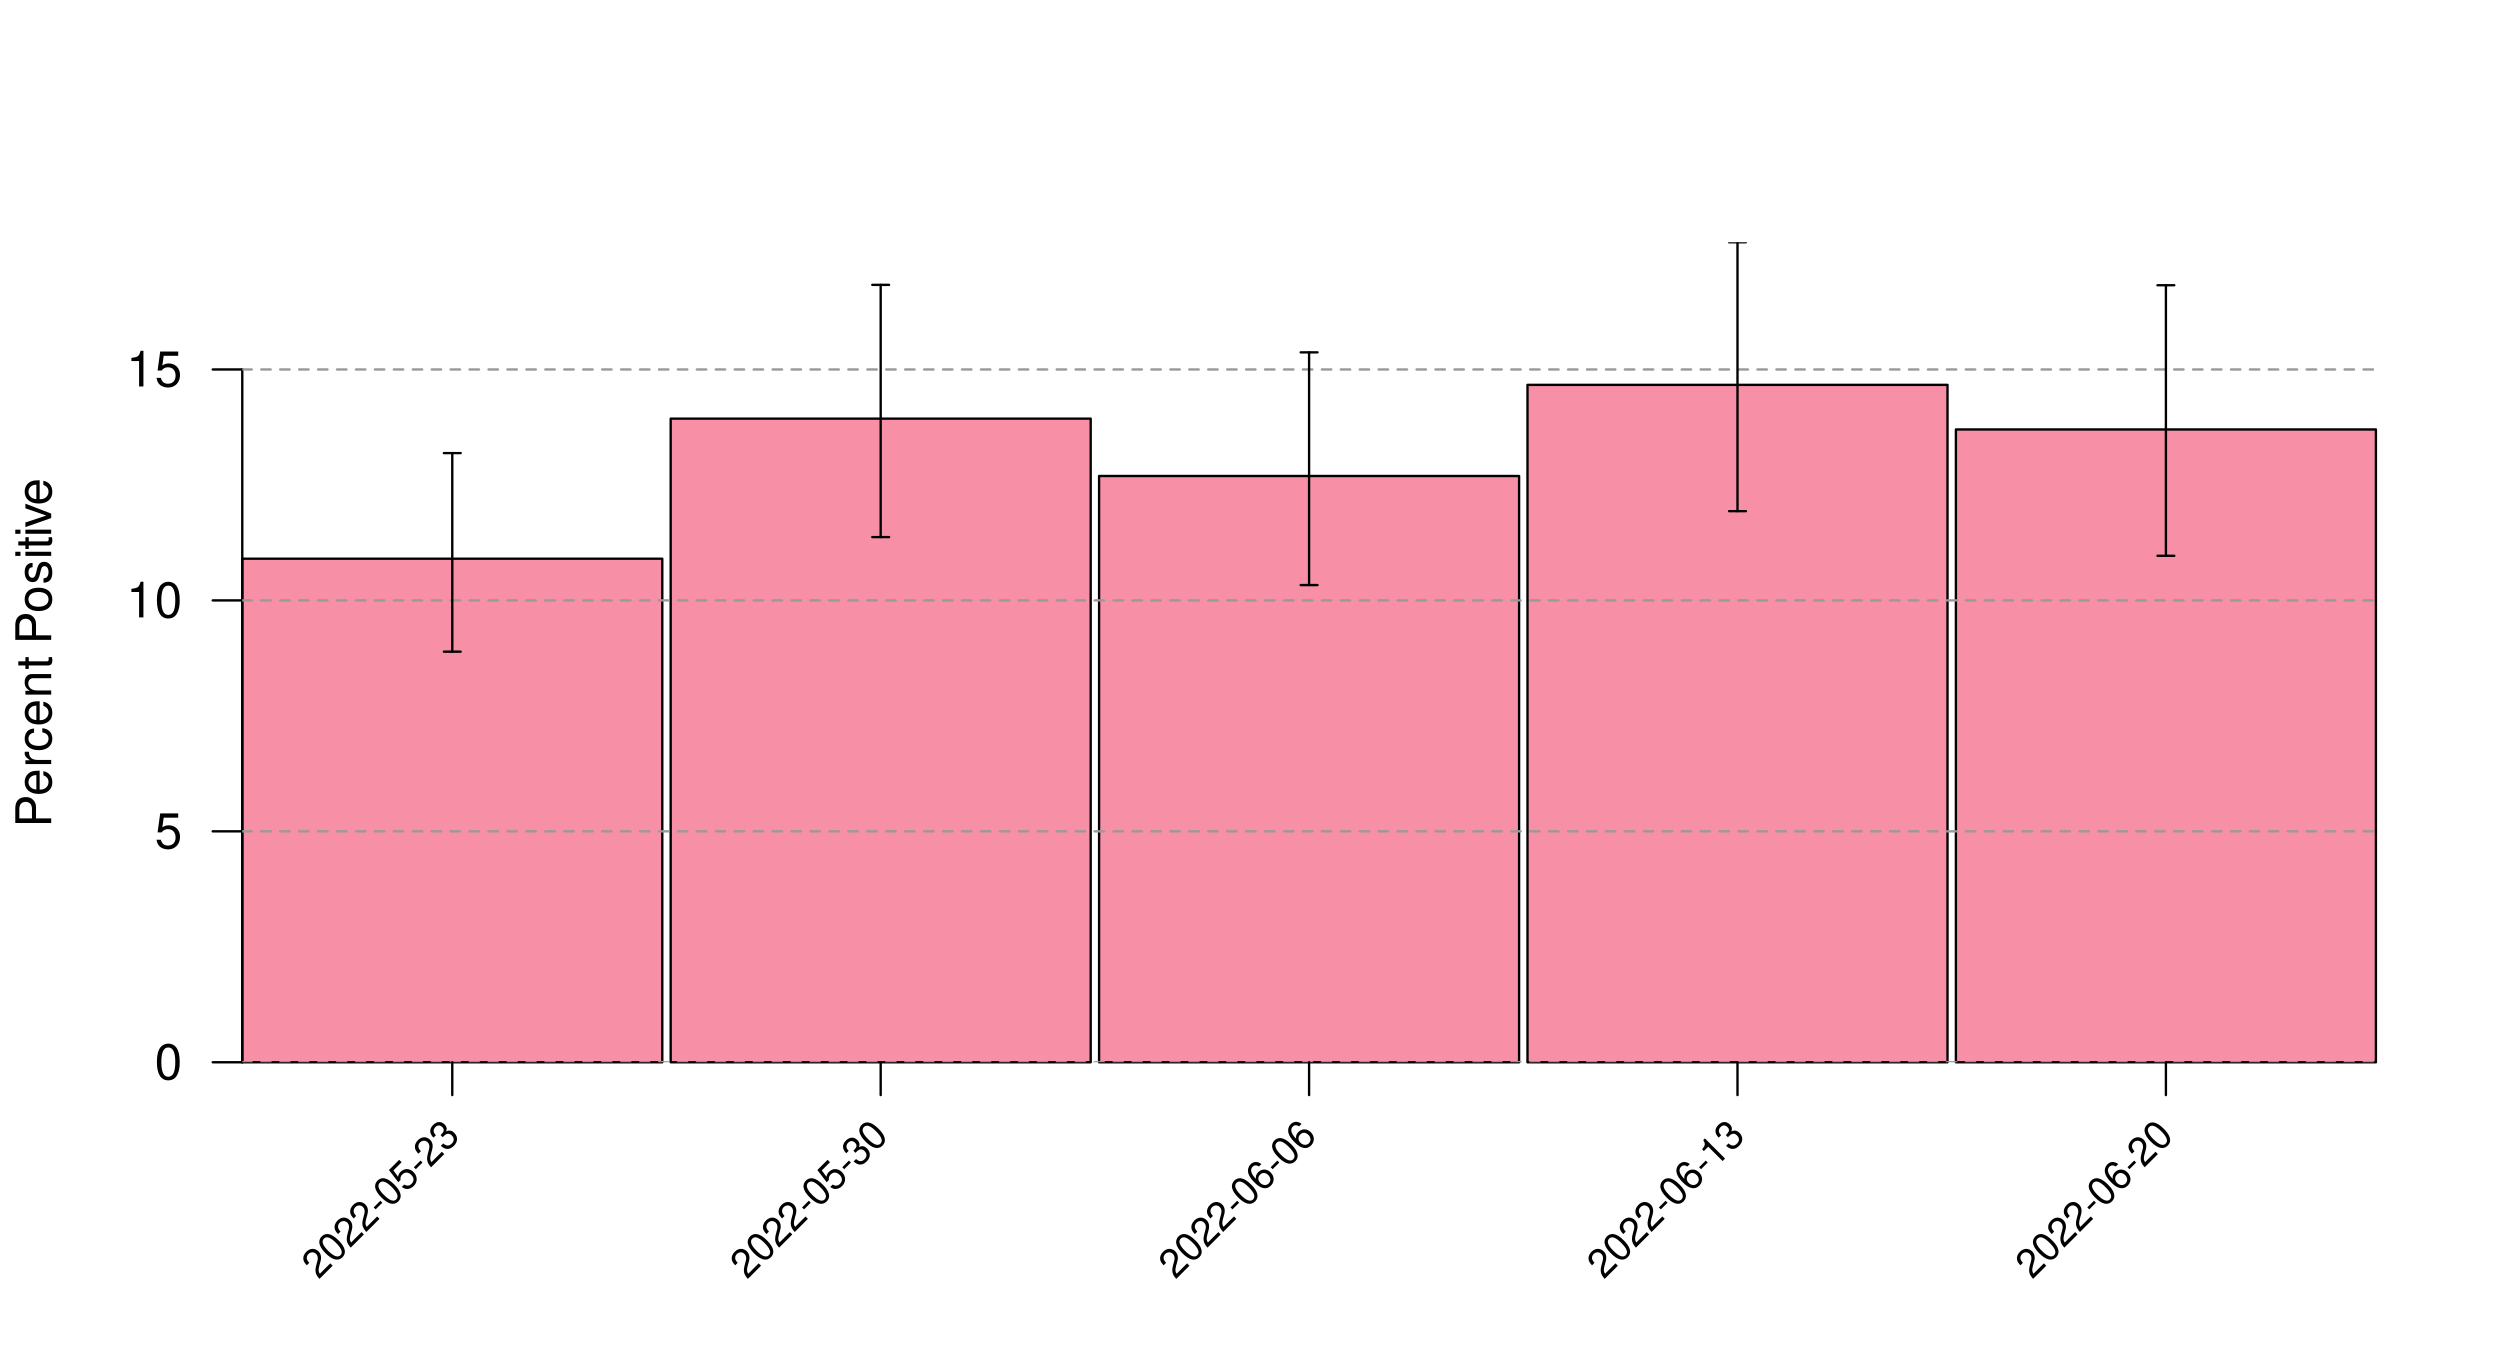
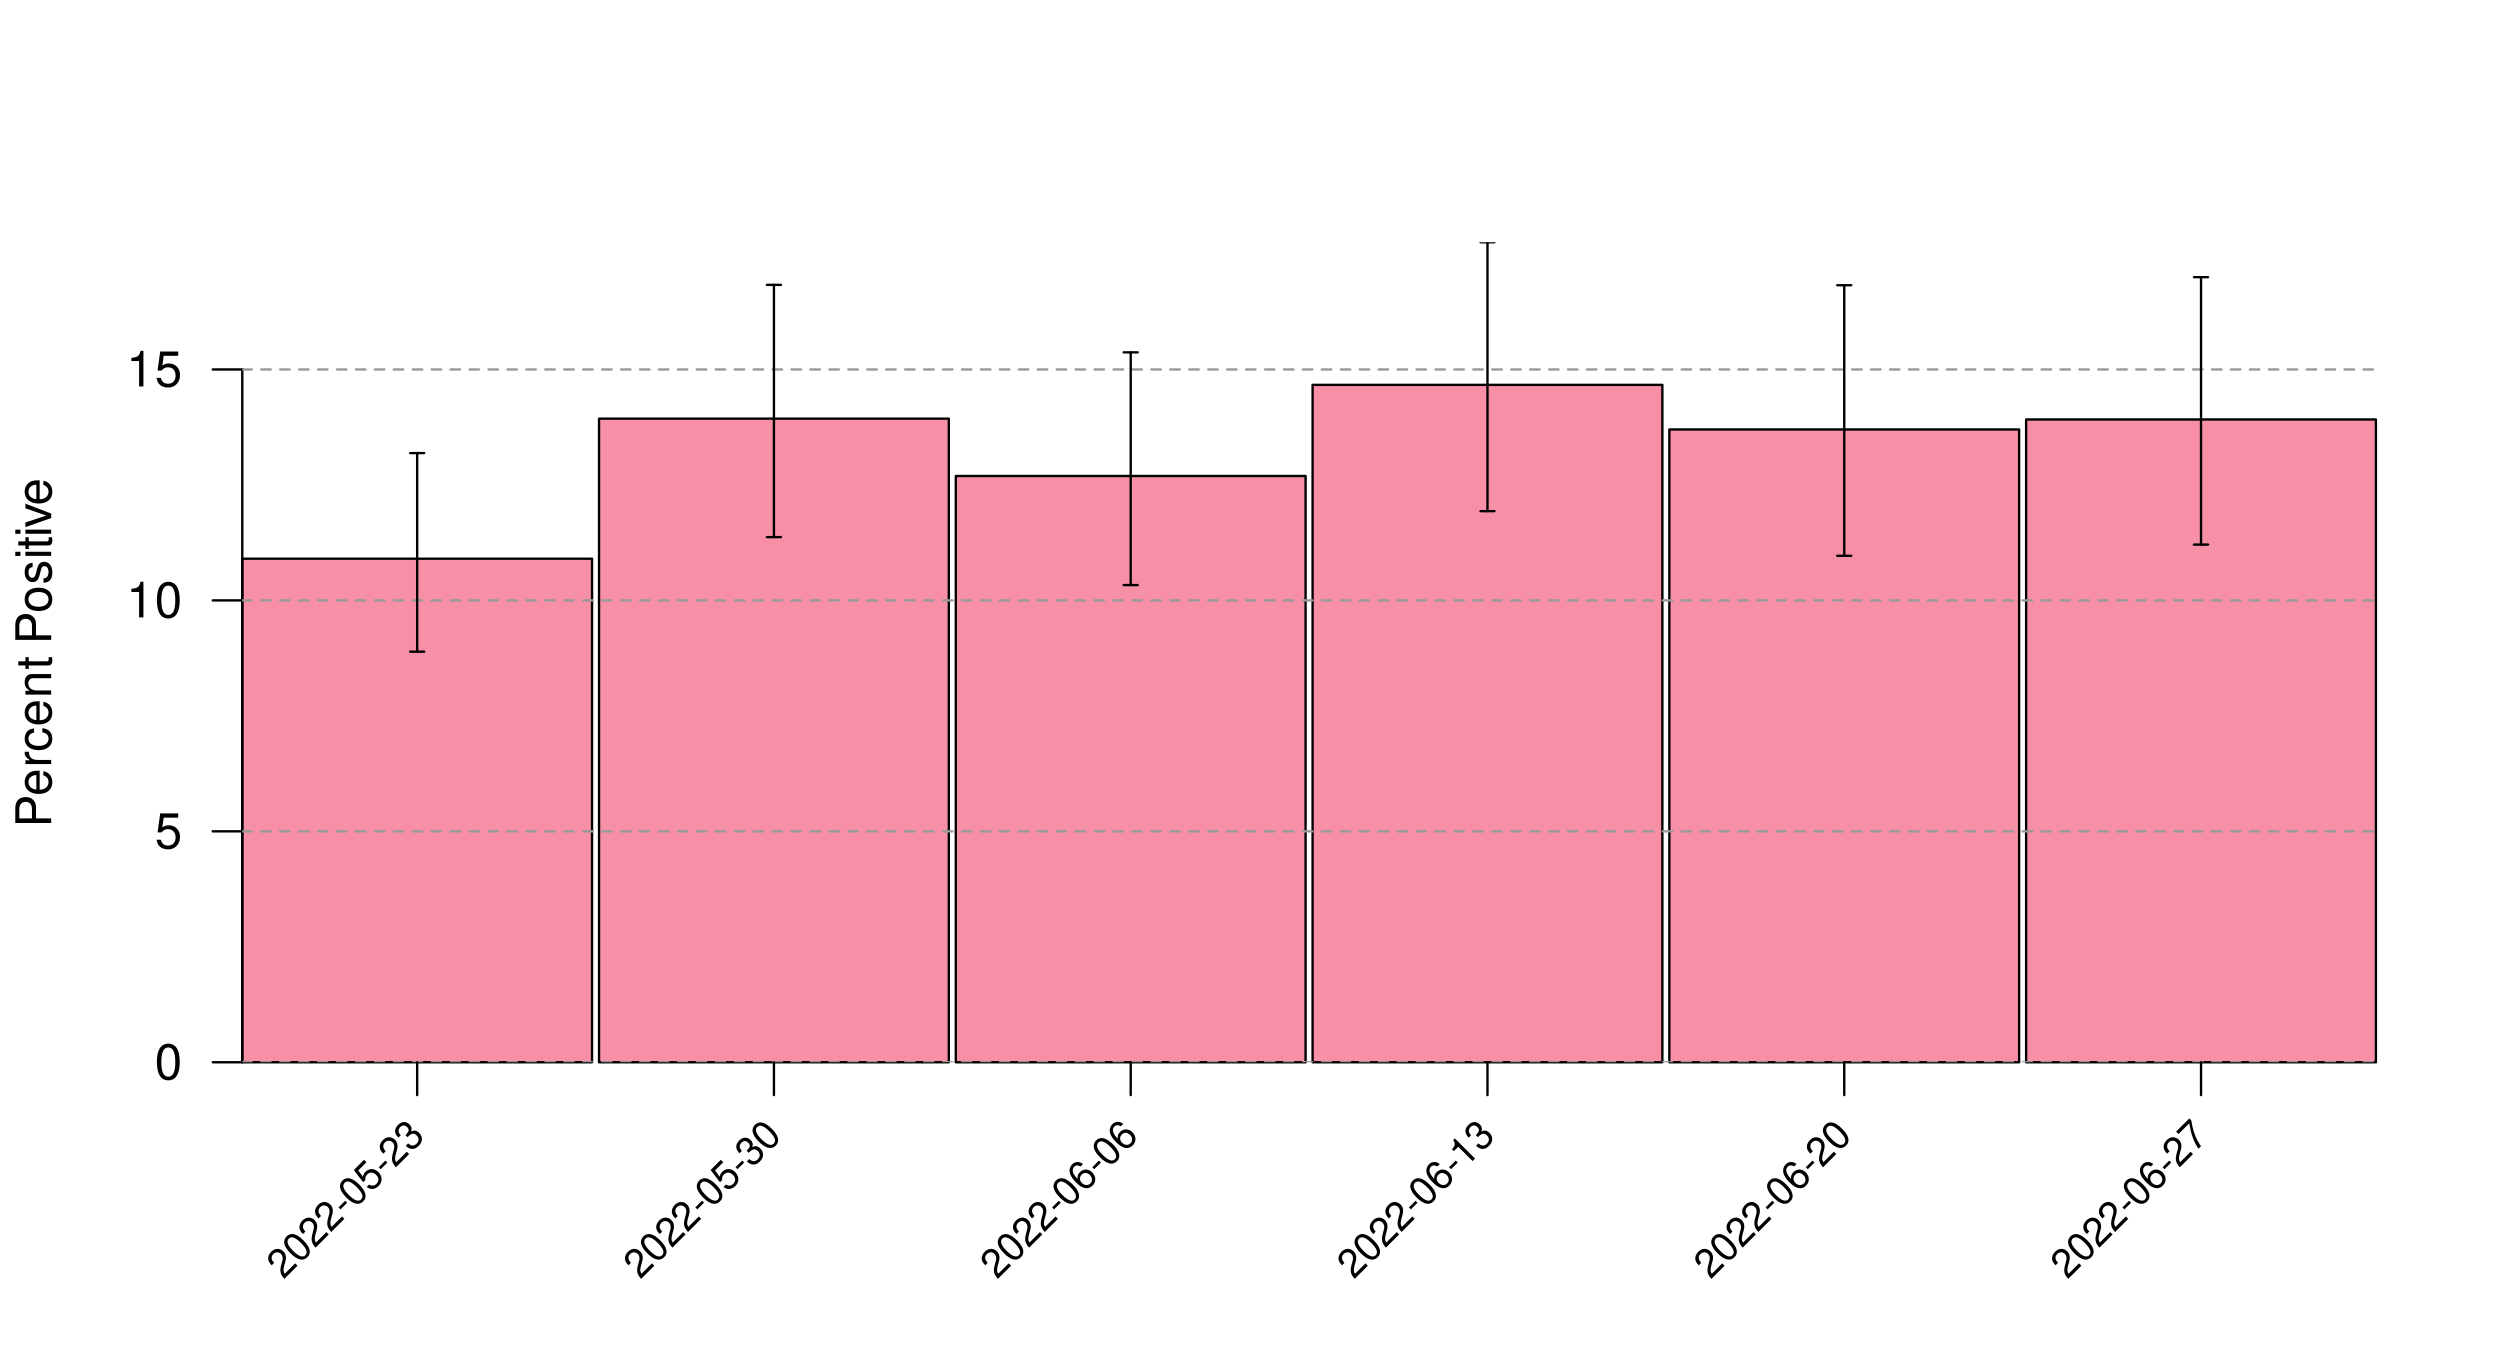
<svg xmlns="http://www.w3.org/2000/svg" xmlns:xlink="http://www.w3.org/1999/xlink" width="792pt" height="432pt" viewBox="0 0 792 432" version="1.1">
  <defs>
    <g>
      <symbol overflow="visible" id="glyph0-0">
        <path style="stroke:none;" d="" />
      </symbol>
      <symbol overflow="visible" id="glyph0-1">
        <path style="stroke:none;" d="M -4.812 -2.875 L -4.812 -6.438 C -4.812 -7.328 -5.078 -8.031 -5.625 -8.641 C -6.25 -9.328 -6.984 -9.625 -8.031 -9.625 C -10.172 -9.625 -11.375 -8.359 -11.375 -6.109 L -11.375 -1.422 L 0 -1.422 L 0 -2.875 Z M -6.094 -2.875 L -10.094 -2.875 L -10.094 -5.891 C -10.094 -7.281 -9.344 -8.109 -8.094 -8.109 C -6.844 -8.109 -6.094 -7.281 -6.094 -5.891 Z M -6.094 -2.875 " />
      </symbol>
      <symbol overflow="visible" id="glyph0-2">
        <path style="stroke:none;" d="M -3.656 -8 C -4.891 -8 -5.641 -7.906 -6.25 -7.672 C -7.594 -7.141 -8.406 -5.891 -8.406 -4.359 C -8.406 -2.094 -6.672 -0.625 -3.969 -0.625 C -1.281 -0.625 0.359 -2.031 0.359 -4.328 C 0.359 -6.203 -0.703 -7.5 -2.484 -7.828 L -2.484 -6.516 C -1.406 -6.156 -0.844 -5.422 -0.844 -4.375 C -0.844 -3.562 -1.219 -2.859 -1.906 -2.422 C -2.375 -2.109 -2.844 -2 -3.656 -1.984 Z M -4.703 -2.016 C -6.219 -2.125 -7.203 -3.047 -7.203 -4.344 C -7.203 -5.672 -6.172 -6.594 -4.703 -6.594 Z M -4.703 -2.016 " />
      </symbol>
      <symbol overflow="visible" id="glyph0-3">
        <path style="stroke:none;" d="M -8.172 -1.078 L 0 -1.078 L 0 -2.391 L -4.234 -2.391 C -6.203 -2.406 -7.078 -3.219 -7.031 -5 L -8.359 -5 C -8.391 -4.781 -8.406 -4.656 -8.406 -4.5 C -8.406 -3.672 -7.906 -3.031 -6.688 -2.281 L -8.172 -2.281 Z M -8.172 -1.078 " />
      </symbol>
      <symbol overflow="visible" id="glyph0-4">
        <path style="stroke:none;" d="M -5.422 -7.344 C -6.219 -7.281 -6.734 -7.109 -7.188 -6.797 C -7.953 -6.234 -8.406 -5.25 -8.406 -4.109 C -8.406 -1.906 -6.656 -0.484 -3.938 -0.484 C -1.312 -0.484 0.359 -1.891 0.359 -4.094 C 0.359 -6.047 -0.812 -7.281 -2.812 -7.438 L -2.812 -6.125 C -1.5 -5.906 -0.844 -5.234 -0.844 -4.125 C -0.844 -2.703 -2.016 -1.844 -3.938 -1.844 C -5.984 -1.844 -7.203 -2.688 -7.203 -4.094 C -7.203 -5.188 -6.562 -5.875 -5.422 -6.031 Z M -5.422 -7.344 " />
      </symbol>
      <symbol overflow="visible" id="glyph0-5">
        <path style="stroke:none;" d="M -8.172 -1.094 L 0 -1.094 L 0 -2.406 L -4.5 -2.406 C -6.172 -2.406 -7.266 -3.281 -7.266 -4.609 C -7.266 -5.641 -6.641 -6.297 -5.656 -6.297 L 0 -6.297 L 0 -7.594 L -6.172 -7.594 C -7.531 -7.594 -8.406 -6.578 -8.406 -5 C -8.406 -3.797 -7.938 -3.016 -6.797 -2.297 L -8.172 -2.297 Z M -8.172 -1.094 " />
      </symbol>
      <symbol overflow="visible" id="glyph0-6">
        <path style="stroke:none;" d="M -8.172 -3.953 L -8.172 -2.625 L -10.422 -2.625 L -10.422 -1.328 L -8.172 -1.328 L -8.172 -0.219 L -7.109 -0.219 L -7.109 -1.328 L -0.938 -1.328 C -0.094 -1.328 0.359 -1.891 0.359 -2.906 C 0.359 -3.25 0.328 -3.531 0.25 -3.953 L -0.844 -3.953 C -0.797 -3.781 -0.781 -3.609 -0.781 -3.344 C -0.781 -2.781 -0.938 -2.625 -1.516 -2.625 L -7.109 -2.625 L -7.109 -3.953 Z M -8.172 -3.953 " />
      </symbol>
      <symbol overflow="visible" id="glyph0-7">
        <path style="stroke:none;" d="" />
      </symbol>
      <symbol overflow="visible" id="glyph0-8">
        <path style="stroke:none;" d="M -8.406 -4.234 C -8.406 -1.938 -6.766 -0.562 -4.016 -0.562 C -1.266 -0.562 0.359 -1.938 0.359 -4.25 C 0.359 -6.562 -1.281 -7.953 -3.953 -7.953 C -6.797 -7.953 -8.406 -6.609 -8.406 -4.234 Z M -7.203 -4.25 C -7.203 -5.719 -6 -6.594 -3.969 -6.594 C -2.047 -6.594 -0.844 -5.688 -0.844 -4.25 C -0.844 -2.812 -2.047 -1.922 -4.016 -1.922 C -6 -1.922 -7.203 -2.812 -7.203 -4.25 Z M -7.203 -4.25 " />
      </symbol>
      <symbol overflow="visible" id="glyph0-9">
        <path style="stroke:none;" d="M -5.891 -6.828 C -7.5 -6.812 -8.406 -5.75 -8.406 -3.875 C -8.406 -1.969 -7.422 -0.734 -5.906 -0.734 C -4.625 -0.734 -4.016 -1.391 -3.562 -3.328 L -3.266 -4.531 C -3.047 -5.438 -2.719 -5.797 -2.141 -5.797 C -1.359 -5.797 -0.844 -5.031 -0.844 -3.906 C -0.844 -3.203 -1.047 -2.609 -1.391 -2.281 C -1.625 -2.078 -1.859 -1.984 -2.438 -1.906 L -2.438 -0.531 C -0.547 -0.594 0.359 -1.656 0.359 -3.797 C 0.359 -5.844 -0.656 -7.156 -2.234 -7.156 C -3.453 -7.156 -4.109 -6.469 -4.5 -4.844 L -4.797 -3.609 C -5.047 -2.547 -5.391 -2.094 -5.969 -2.094 C -6.734 -2.094 -7.203 -2.766 -7.203 -3.828 C -7.203 -4.859 -6.75 -5.422 -5.891 -5.453 Z M -5.891 -6.828 " />
      </symbol>
      <symbol overflow="visible" id="glyph0-10">
        <path style="stroke:none;" d="M -8.172 -2.344 L -8.172 -1.047 L 0 -1.047 L 0 -2.344 Z M -11.375 -2.344 L -11.375 -1.031 L -9.734 -1.031 L -9.734 -2.344 Z M -11.375 -2.344 " />
      </symbol>
      <symbol overflow="visible" id="glyph0-11">
        <path style="stroke:none;" d="M 0 -4.438 L -8.172 -7.578 L -8.172 -6.109 L -1.547 -3.812 L -8.172 -1.625 L -8.172 -0.156 L 0 -3.031 Z M 0 -4.438 " />
      </symbol>
      <symbol overflow="visible" id="glyph1-0">
        <path style="stroke:none;" d="" />
      </symbol>
      <symbol overflow="visible" id="glyph1-1">
        <path style="stroke:none;" d="M 4.281 -11.281 C 3.266 -11.281 2.328 -10.812 1.75 -10.047 C 1.031 -9.047 0.672 -7.547 0.672 -5.453 C 0.672 -1.656 1.922 0.359 4.281 0.359 C 6.625 0.359 7.906 -1.656 7.906 -5.359 C 7.906 -7.547 7.562 -9.016 6.828 -10.047 C 6.25 -10.828 5.328 -11.281 4.281 -11.281 Z M 4.281 -10.062 C 5.766 -10.062 6.5 -8.547 6.5 -5.484 C 6.5 -2.281 5.781 -0.781 4.25 -0.781 C 2.812 -0.781 2.078 -2.344 2.078 -5.438 C 2.078 -8.547 2.812 -10.062 4.281 -10.062 Z M 4.281 -10.062 " />
      </symbol>
      <symbol overflow="visible" id="glyph1-2">
        <path style="stroke:none;" d="M 7.422 -11.062 L 1.719 -11.062 L 0.891 -5.031 L 2.156 -5.031 C 2.797 -5.797 3.328 -6.062 4.188 -6.062 C 5.672 -6.062 6.594 -5.047 6.594 -3.422 C 6.594 -1.828 5.672 -0.859 4.172 -0.859 C 2.984 -0.859 2.25 -1.469 1.922 -2.719 L 0.547 -2.719 C 0.734 -1.812 0.891 -1.375 1.219 -0.969 C 1.844 -0.125 2.969 0.359 4.203 0.359 C 6.438 0.359 8 -1.266 8 -3.609 C 8 -5.781 6.547 -7.281 4.422 -7.281 C 3.656 -7.281 3.031 -7.078 2.391 -6.609 L 2.828 -9.703 L 7.422 -9.703 Z M 7.422 -11.062 " />
      </symbol>
      <symbol overflow="visible" id="glyph1-3">
        <path style="stroke:none;" d="M 4.031 -8.031 L 4.031 0 L 5.406 0 L 5.406 -11.281 L 4.5 -11.281 C 4.016 -9.547 3.719 -9.312 1.594 -9.031 L 1.594 -8.031 Z M 4.031 -8.031 " />
      </symbol>
      <symbol overflow="visible" id="glyph2-0">
        <path style="stroke:none;" d="" />
      </symbol>
      <symbol overflow="visible" id="glyph2-1">
        <path style="stroke:none;" d="M 3.703 -5.234 L 0.406 -1.938 C -0.047 -2.547 -0.109 -3.172 0.219 -4.406 L 0.594 -5.781 C 0.984 -7.141 0.766 -8.234 -0.016 -9.016 C -0.547 -9.547 -1.25 -9.844 -1.953 -9.828 C -2.656 -9.781 -3.297 -9.484 -3.875 -8.906 C -4.672 -8.109 -4.984 -7.203 -4.797 -6.328 C -4.672 -5.766 -4.344 -5.281 -3.734 -4.609 L -2.953 -5.391 C -3.359 -5.859 -3.562 -6.156 -3.672 -6.484 C -3.859 -7.078 -3.688 -7.719 -3.219 -8.188 C -2.516 -8.891 -1.469 -8.906 -0.781 -8.219 C -0.266 -7.703 -0.125 -6.969 -0.344 -6.094 L -0.688 -4.812 C -1.25 -2.75 -1.031 -1.781 0.281 -0.312 L 4.453 -4.484 Z M 3.703 -5.234 " />
      </symbol>
      <symbol overflow="visible" id="glyph2-2">
        <path style="stroke:none;" d="M -3.953 -8.828 C -4.547 -8.234 -4.812 -7.438 -4.703 -6.672 C -4.531 -5.688 -3.906 -4.656 -2.719 -3.469 C -0.562 -1.312 1.281 -0.875 2.641 -2.234 C 3.953 -3.547 3.531 -5.406 1.438 -7.5 C 0.188 -8.75 -0.828 -9.391 -1.828 -9.547 C -2.594 -9.656 -3.375 -9.406 -3.953 -8.828 Z M -3.25 -8.125 C -2.422 -8.953 -1.172 -8.516 0.562 -6.781 C 2.375 -4.969 2.828 -3.703 1.969 -2.844 C 1.156 -2.031 -0.156 -2.5 -1.906 -4.25 C -3.672 -6.016 -4.094 -7.281 -3.25 -8.125 Z M -3.25 -8.125 " />
      </symbol>
      <symbol overflow="visible" id="glyph2-3">
        <path style="stroke:none;" d="M -0.234 -5.266 L -2.344 -3.156 L -1.719 -2.531 L 0.391 -4.641 Z M -0.234 -5.266 " />
      </symbol>
      <symbol overflow="visible" id="glyph2-4">
        <path style="stroke:none;" d="M -2.047 -10.453 L -5.281 -7.219 L -2.328 -3.359 L -1.625 -4.062 C -1.703 -4.859 -1.562 -5.312 -1.062 -5.812 C -0.219 -6.656 0.875 -6.594 1.797 -5.672 C 2.703 -4.766 2.734 -3.703 1.875 -2.844 C 1.203 -2.172 0.438 -2.094 -0.453 -2.609 L -1.219 -1.844 C -0.609 -1.453 -0.25 -1.281 0.141 -1.234 C 0.969 -1.094 1.875 -1.469 2.594 -2.188 C 3.844 -3.438 3.812 -5.25 2.484 -6.578 C 1.266 -7.797 -0.406 -7.844 -1.609 -6.641 C -2.062 -6.188 -2.297 -5.734 -2.406 -5.094 L -3.875 -7.094 L -1.281 -9.688 Z M -2.047 -10.453 " />
      </symbol>
      <symbol overflow="visible" id="glyph2-5">
        <path style="stroke:none;" d="M -0.984 -4.891 L -0.562 -5.312 C 0.281 -6.156 1.125 -6.219 1.891 -5.453 C 2.703 -4.641 2.703 -3.672 1.906 -2.875 C 1.047 -2.016 0.188 -2.031 -0.797 -2.922 L -1.578 -2.141 C -1.016 -1.672 -0.594 -1.406 -0.188 -1.281 C 0.781 -1 1.688 -1.281 2.562 -2.156 C 3.844 -3.438 3.891 -5.047 2.688 -6.25 C 1.875 -7.062 1.125 -7.188 0.109 -6.703 C 0.453 -7.516 0.297 -8.266 -0.344 -8.906 C -1.438 -10 -2.828 -9.953 -4.016 -8.766 C -5.281 -7.5 -5.234 -6.109 -3.906 -4.75 L -3.141 -5.516 C -3.516 -5.922 -3.703 -6.172 -3.781 -6.469 C -3.969 -7 -3.797 -7.609 -3.312 -8.094 C -2.625 -8.781 -1.812 -8.781 -1.109 -8.078 C -0.672 -7.641 -0.547 -7.203 -0.734 -6.703 C -0.875 -6.406 -1.125 -6.094 -1.641 -5.547 Z M -0.984 -4.891 " />
      </symbol>
      <symbol overflow="visible" id="glyph2-6">
        <path style="stroke:none;" d="M -0.328 -9.109 C -1.516 -10.016 -2.812 -9.969 -3.766 -9.016 C -4.453 -8.328 -4.734 -7.359 -4.531 -6.406 C -4.297 -5.391 -3.688 -4.438 -2.547 -3.297 C -1.453 -2.203 -0.625 -1.688 0.312 -1.5 C 1.188 -1.312 2 -1.594 2.688 -2.281 C 3.875 -3.469 3.844 -5.219 2.594 -6.469 C 1.422 -7.641 -0.203 -7.672 -1.312 -6.562 C -1.938 -5.938 -2.203 -5.234 -2.062 -4.406 C -3.625 -6 -4.016 -7.359 -3.109 -8.266 C -2.578 -8.797 -1.859 -8.828 -1.094 -8.344 Z M -0.734 -5.766 C 0.016 -6.516 1.016 -6.453 1.875 -5.594 C 2.656 -4.812 2.719 -3.688 2 -2.969 C 1.281 -2.25 0.125 -2.312 -0.688 -3.125 C -1.484 -3.922 -1.5 -5 -0.734 -5.766 Z M -0.734 -5.766 " />
      </symbol>
      <symbol overflow="visible" id="glyph2-7">
        <path style="stroke:none;" d="M -2.266 -6.828 L 2.281 -2.281 L 3.062 -3.062 L -3.328 -9.453 L -3.844 -8.938 C -3.125 -7.688 -3.172 -7.359 -4.219 -6 L -3.656 -5.438 Z M -2.266 -6.828 " />
      </symbol>
+       <symbol overflow="visible" id="glyph2-8">
+         <path style="stroke:none;" d="M -1.672 -10.828 L -5.844 -6.656 L -5.078 -5.891 L -1.688 -9.281 C -1.062 -5.656 -0.375 -3.75 1.219 -1.219 L 2.047 -2.047 C 0.391 -4.391 -0.531 -6.906 -1.016 -10.172 Z M -1.672 -10.828 " />
+       </symbol>
    </g>
    <clipPath id="clip1">
      <path d="M 76.754 336 L 752.691 336 L 752.691 336.531 L 76.754 336.531 Z M 76.754 336 " />
    </clipPath>
    <clipPath id="clip2">
      <path d="M 76.754 262 L 752.691 262 L 752.691 264 L 76.754 264 Z M 76.754 262 " />
    </clipPath>
    <clipPath id="clip3">
      <path d="M 76.754 189 L 752.691 189 L 752.691 191 L 76.754 191 Z M 76.754 189 " />
    </clipPath>
    <clipPath id="clip4">
      <path d="M 76.754 116 L 752.691 116 L 752.691 118 L 76.754 118 Z M 76.754 116 " />
    </clipPath>
    <clipPath id="clip5">
-       <path d="M 550 76.754 L 551 76.754 L 551 163 L 550 163 Z M 550 76.754 " />
+       <path d="M 470 76.754 L 472 76.754 L 472 163 L 470 163 Z M 470 76.754 " />
    </clipPath>
    <clipPath id="clip6">
-       <path d="M 547 76.754 L 554 76.754 L 554 78 L 547 78 Z M 547 76.754 " />
+       <path d="M 468 76.754 L 474 76.754 L 474 78 L 468 78 Z M 468 76.754 " />
    </clipPath>
  </defs>
  <g id="surface7">
    <rect x="0" y="0" width="792" height="432" style="fill:rgb(100%,100%,100%);fill-opacity:1;stroke:none;" />
-     <path style="fill-rule:nonzero;fill:rgb(96.863%,56.078%,65.49%);fill-opacity:1;stroke-width:0.75;stroke-linecap:round;stroke-linejoin:round;stroke:rgb(0%,0%,0%);stroke-opacity:1;stroke-miterlimit:10;" d="M 76.754 336.527 L 209.812 336.527 L 209.812 177 L 76.754 177 Z M 76.754 336.527 " />
-     <path style="fill-rule:nonzero;fill:rgb(96.863%,56.078%,65.49%);fill-opacity:1;stroke-width:0.75;stroke-linecap:round;stroke-linejoin:round;stroke:rgb(0%,0%,0%);stroke-opacity:1;stroke-miterlimit:10;" d="M 212.473 336.527 L 345.531 336.527 L 345.531 132.625 L 212.473 132.625 Z M 212.473 336.527 " />
-     <path style="fill-rule:nonzero;fill:rgb(96.863%,56.078%,65.49%);fill-opacity:1;stroke-width:0.75;stroke-linecap:round;stroke-linejoin:round;stroke:rgb(0%,0%,0%);stroke-opacity:1;stroke-miterlimit:10;" d="M 348.191 336.527 L 481.25 336.527 L 481.25 150.793 L 348.191 150.793 Z M 348.191 336.527 " />
-     <path style="fill-rule:nonzero;fill:rgb(96.863%,56.078%,65.49%);fill-opacity:1;stroke-width:0.75;stroke-linecap:round;stroke-linejoin:round;stroke:rgb(0%,0%,0%);stroke-opacity:1;stroke-miterlimit:10;" d="M 483.91 336.527 L 616.969 336.527 L 616.969 121.926 L 483.91 121.926 Z M 483.91 336.527 " />
-     <path style="fill-rule:nonzero;fill:rgb(96.863%,56.078%,65.49%);fill-opacity:1;stroke-width:0.75;stroke-linecap:round;stroke-linejoin:round;stroke:rgb(0%,0%,0%);stroke-opacity:1;stroke-miterlimit:10;" d="M 619.629 336.527 L 752.688 336.527 L 752.688 136.055 L 619.629 136.055 Z M 619.629 336.527 " />
+     <path style="fill-rule:nonzero;fill:rgb(96.863%,56.078%,65.49%);fill-opacity:1;stroke-width:0.75;stroke-linecap:round;stroke-linejoin:round;stroke:rgb(0%,0%,0%);stroke-opacity:1;stroke-miterlimit:10;" d="M 76.754 336.527 L 187.562 336.527 L 187.562 177 L 76.754 177 Z M 76.754 336.527 " />
+     <path style="fill-rule:nonzero;fill:rgb(96.863%,56.078%,65.49%);fill-opacity:1;stroke-width:0.75;stroke-linecap:round;stroke-linejoin:round;stroke:rgb(0%,0%,0%);stroke-opacity:1;stroke-miterlimit:10;" d="M 189.777 336.527 L 300.586 336.527 L 300.586 132.625 L 189.777 132.625 Z M 189.777 336.527 " />
+     <path style="fill-rule:nonzero;fill:rgb(96.863%,56.078%,65.49%);fill-opacity:1;stroke-width:0.75;stroke-linecap:round;stroke-linejoin:round;stroke:rgb(0%,0%,0%);stroke-opacity:1;stroke-miterlimit:10;" d="M 302.801 336.527 L 413.609 336.527 L 413.609 150.793 L 302.801 150.793 Z M 302.801 336.527 " />
+     <path style="fill-rule:nonzero;fill:rgb(96.863%,56.078%,65.49%);fill-opacity:1;stroke-width:0.75;stroke-linecap:round;stroke-linejoin:round;stroke:rgb(0%,0%,0%);stroke-opacity:1;stroke-miterlimit:10;" d="M 415.828 336.527 L 526.637 336.527 L 526.637 121.926 L 415.828 121.926 Z M 415.828 336.527 " />
+     <path style="fill-rule:nonzero;fill:rgb(96.863%,56.078%,65.49%);fill-opacity:1;stroke-width:0.75;stroke-linecap:round;stroke-linejoin:round;stroke:rgb(0%,0%,0%);stroke-opacity:1;stroke-miterlimit:10;" d="M 528.852 336.527 L 639.66 336.527 L 639.66 136.055 L 528.852 136.055 Z M 528.852 336.527 " />
+     <path style="fill-rule:nonzero;fill:rgb(96.863%,56.078%,65.49%);fill-opacity:1;stroke-width:0.75;stroke-linecap:round;stroke-linejoin:round;stroke:rgb(0%,0%,0%);stroke-opacity:1;stroke-miterlimit:10;" d="M 641.879 336.527 L 752.688 336.527 L 752.688 132.891 L 641.879 132.891 Z M 641.879 336.527 " />
    <g style="fill:rgb(0%,0%,0%);fill-opacity:1;">
      <use xlink:href="#glyph0-1" x="16.219" y="262.141" />
      <use xlink:href="#glyph0-2" x="16.219" y="252.141" />
      <use xlink:href="#glyph0-3" x="16.219" y="243.141" />
      <use xlink:href="#glyph0-4" x="16.219" y="238.141" />
      <use xlink:href="#glyph0-2" x="16.219" y="230.141" />
      <use xlink:href="#glyph0-5" x="16.219" y="221.141" />
      <use xlink:href="#glyph0-6" x="16.219" y="212.141" />
      <use xlink:href="#glyph0-7" x="16.219" y="208.141" />
      <use xlink:href="#glyph0-1" x="16.219" y="204.141" />
      <use xlink:href="#glyph0-8" x="16.219" y="194.141" />
      <use xlink:href="#glyph0-9" x="16.219" y="185.141" />
      <use xlink:href="#glyph0-10" x="16.219" y="177.141" />
      <use xlink:href="#glyph0-6" x="16.219" y="174.141" />
      <use xlink:href="#glyph0-10" x="16.219" y="170.141" />
      <use xlink:href="#glyph0-11" x="16.219" y="167.141" />
      <use xlink:href="#glyph0-2" x="16.219" y="160.141" />
    </g>
    <path style="fill:none;stroke-width:0.75;stroke-linecap:round;stroke-linejoin:round;stroke:rgb(0%,0%,0%);stroke-opacity:1;stroke-miterlimit:10;" d="M 76.754 336.527 L 76.754 117.051 " />
    <path style="fill:none;stroke-width:0.75;stroke-linecap:round;stroke-linejoin:round;stroke:rgb(0%,0%,0%);stroke-opacity:1;stroke-miterlimit:10;" d="M 76.754 336.527 L 67.391 336.527 " />
    <path style="fill:none;stroke-width:0.75;stroke-linecap:round;stroke-linejoin:round;stroke:rgb(0%,0%,0%);stroke-opacity:1;stroke-miterlimit:10;" d="M 76.754 263.367 L 67.391 263.367 " />
    <path style="fill:none;stroke-width:0.75;stroke-linecap:round;stroke-linejoin:round;stroke:rgb(0%,0%,0%);stroke-opacity:1;stroke-miterlimit:10;" d="M 76.754 190.211 L 67.391 190.211 " />
    <path style="fill:none;stroke-width:0.75;stroke-linecap:round;stroke-linejoin:round;stroke:rgb(0%,0%,0%);stroke-opacity:1;stroke-miterlimit:10;" d="M 76.754 117.051 L 67.391 117.051 " />
    <g style="fill:rgb(0%,0%,0%);fill-opacity:1;">
      <use xlink:href="#glyph1-1" x="49.031" y="341.898" />
    </g>
    <g style="fill:rgb(0%,0%,0%);fill-opacity:1;">
      <use xlink:href="#glyph1-2" x="49.031" y="268.738" />
    </g>
    <g style="fill:rgb(0%,0%,0%);fill-opacity:1;">
      <use xlink:href="#glyph1-3" x="40.031" y="195.582" />
      <use xlink:href="#glyph1-1" x="49.031" y="195.582" />
    </g>
    <g style="fill:rgb(0%,0%,0%);fill-opacity:1;">
      <use xlink:href="#glyph1-3" x="40.031" y="122.422" />
      <use xlink:href="#glyph1-2" x="49.031" y="122.422" />
    </g>
    <g clip-path="url(#clip1)" clip-rule="nonzero">
      <path style="fill:none;stroke-width:0.75;stroke-linecap:round;stroke-linejoin:round;stroke:rgb(60%,60%,60%);stroke-opacity:1;stroke-dasharray:3,3;stroke-miterlimit:10;" d="M 76.754 336.527 L 752.688 336.527 " />
    </g>
    <g clip-path="url(#clip2)" clip-rule="nonzero">
      <path style="fill:none;stroke-width:0.75;stroke-linecap:round;stroke-linejoin:round;stroke:rgb(60%,60%,60%);stroke-opacity:1;stroke-dasharray:3,3;stroke-miterlimit:10;" d="M 76.754 263.367 L 752.688 263.367 " />
    </g>
    <g clip-path="url(#clip3)" clip-rule="nonzero">
      <path style="fill:none;stroke-width:0.75;stroke-linecap:round;stroke-linejoin:round;stroke:rgb(60%,60%,60%);stroke-opacity:1;stroke-dasharray:3,3;stroke-miterlimit:10;" d="M 76.754 190.211 L 752.688 190.211 " />
    </g>
    <g clip-path="url(#clip4)" clip-rule="nonzero">
      <path style="fill:none;stroke-width:0.75;stroke-linecap:round;stroke-linejoin:round;stroke:rgb(60%,60%,60%);stroke-opacity:1;stroke-dasharray:3,3;stroke-miterlimit:10;" d="M 76.754 117.051 L 752.688 117.051 " />
    </g>
-     <path style="fill:none;stroke-width:0.75;stroke-linecap:round;stroke-linejoin:round;stroke:rgb(0%,0%,0%);stroke-opacity:1;stroke-miterlimit:10;" d="M 143.281 336.527 L 143.281 346.918 " />
-     <path style="fill:none;stroke-width:0.75;stroke-linecap:round;stroke-linejoin:round;stroke:rgb(0%,0%,0%);stroke-opacity:1;stroke-miterlimit:10;" d="M 279 336.527 L 279 346.918 " />
-     <path style="fill:none;stroke-width:0.75;stroke-linecap:round;stroke-linejoin:round;stroke:rgb(0%,0%,0%);stroke-opacity:1;stroke-miterlimit:10;" d="M 414.719 336.527 L 414.719 346.918 " />
-     <path style="fill:none;stroke-width:0.75;stroke-linecap:round;stroke-linejoin:round;stroke:rgb(0%,0%,0%);stroke-opacity:1;stroke-miterlimit:10;" d="M 550.438 336.527 L 550.438 346.918 " />
-     <path style="fill:none;stroke-width:0.75;stroke-linecap:round;stroke-linejoin:round;stroke:rgb(0%,0%,0%);stroke-opacity:1;stroke-miterlimit:10;" d="M 686.16 336.527 L 686.16 346.918 " />
-     <g style="fill:rgb(0%,0%,0%);fill-opacity:1;">
-       <use xlink:href="#glyph2-1" x="100.925" y="405.46" />
-       <use xlink:href="#glyph2-2" x="105.875" y="400.511" />
-       <use xlink:href="#glyph2-1" x="110.825" y="395.561" />
-       <use xlink:href="#glyph2-1" x="115.774" y="390.611" />
-       <use xlink:href="#glyph2-3" x="120.724" y="385.661" />
-       <use xlink:href="#glyph2-2" x="123.553" y="382.833" />
-       <use xlink:href="#glyph2-4" x="128.502" y="377.883" />
-       <use xlink:href="#glyph2-3" x="133.452" y="372.933" />
-       <use xlink:href="#glyph2-1" x="136.281" y="370.105" />
-       <use xlink:href="#glyph2-5" x="141.23" y="365.155" />
-     </g>
-     <g style="fill:rgb(0%,0%,0%);fill-opacity:1;">
-       <use xlink:href="#glyph2-1" x="236.644" y="405.46" />
-       <use xlink:href="#glyph2-2" x="241.594" y="400.511" />
-       <use xlink:href="#glyph2-1" x="246.543" y="395.561" />
-       <use xlink:href="#glyph2-1" x="251.493" y="390.611" />
-       <use xlink:href="#glyph2-3" x="256.443" y="385.661" />
-       <use xlink:href="#glyph2-2" x="259.271" y="382.833" />
-       <use xlink:href="#glyph2-4" x="264.221" y="377.883" />
-       <use xlink:href="#glyph2-3" x="269.171" y="372.933" />
-       <use xlink:href="#glyph2-5" x="271.999" y="370.105" />
-       <use xlink:href="#glyph2-2" x="276.949" y="365.155" />
-     </g>
-     <g style="fill:rgb(0%,0%,0%);fill-opacity:1;">
-       <use xlink:href="#glyph2-1" x="372.363" y="405.46" />
-       <use xlink:href="#glyph2-2" x="377.312" y="400.511" />
-       <use xlink:href="#glyph2-1" x="382.262" y="395.561" />
-       <use xlink:href="#glyph2-1" x="387.212" y="390.611" />
-       <use xlink:href="#glyph2-3" x="392.162" y="385.661" />
-       <use xlink:href="#glyph2-2" x="394.99" y="382.833" />
-       <use xlink:href="#glyph2-6" x="399.94" y="377.883" />
-       <use xlink:href="#glyph2-3" x="404.89" y="372.933" />
-       <use xlink:href="#glyph2-2" x="407.718" y="370.105" />
-       <use xlink:href="#glyph2-6" x="412.668" y="365.155" />
-     </g>
-     <g style="fill:rgb(0%,0%,0%);fill-opacity:1;">
-       <use xlink:href="#glyph2-1" x="508.085" y="405.46" />
-       <use xlink:href="#glyph2-2" x="513.035" y="400.511" />
-       <use xlink:href="#glyph2-1" x="517.985" y="395.561" />
-       <use xlink:href="#glyph2-1" x="522.935" y="390.611" />
-       <use xlink:href="#glyph2-3" x="527.884" y="385.661" />
-       <use xlink:href="#glyph2-2" x="530.713" y="382.833" />
-       <use xlink:href="#glyph2-6" x="535.663" y="377.883" />
-       <use xlink:href="#glyph2-3" x="540.612" y="372.933" />
-       <use xlink:href="#glyph2-7" x="543.441" y="370.105" />
-       <use xlink:href="#glyph2-5" x="548.39" y="365.155" />
-     </g>
-     <g style="fill:rgb(0%,0%,0%);fill-opacity:1;">
-       <use xlink:href="#glyph2-1" x="643.804" y="405.46" />
-       <use xlink:href="#glyph2-2" x="648.754" y="400.511" />
-       <use xlink:href="#glyph2-1" x="653.704" y="395.561" />
-       <use xlink:href="#glyph2-1" x="658.653" y="390.611" />
-       <use xlink:href="#glyph2-3" x="663.603" y="385.661" />
-       <use xlink:href="#glyph2-2" x="666.432" y="382.833" />
-       <use xlink:href="#glyph2-6" x="671.381" y="377.883" />
-       <use xlink:href="#glyph2-3" x="676.331" y="372.933" />
-       <use xlink:href="#glyph2-1" x="679.159" y="370.105" />
-       <use xlink:href="#glyph2-2" x="684.109" y="365.155" />
-     </g>
-     <path style="fill:none;stroke-width:0.75;stroke-linecap:round;stroke-linejoin:round;stroke:rgb(0%,0%,0%);stroke-opacity:1;stroke-miterlimit:10;" d="M 143.281 206.445 L 143.281 143.543 " />
-     <path style="fill:none;stroke-width:0.75;stroke-linecap:round;stroke-linejoin:round;stroke:rgb(0%,0%,0%);stroke-opacity:1;stroke-miterlimit:10;" d="M 279 170.152 L 279 90.25 " />
-     <path style="fill:none;stroke-width:0.75;stroke-linecap:round;stroke-linejoin:round;stroke:rgb(0%,0%,0%);stroke-opacity:1;stroke-miterlimit:10;" d="M 414.719 185.348 L 414.719 111.625 " />
+     <path style="fill:none;stroke-width:0.75;stroke-linecap:round;stroke-linejoin:round;stroke:rgb(0%,0%,0%);stroke-opacity:1;stroke-miterlimit:10;" d="M 132.156 336.527 L 132.156 346.918 " />
+     <path style="fill:none;stroke-width:0.75;stroke-linecap:round;stroke-linejoin:round;stroke:rgb(0%,0%,0%);stroke-opacity:1;stroke-miterlimit:10;" d="M 245.184 336.527 L 245.184 346.918 " />
+     <path style="fill:none;stroke-width:0.75;stroke-linecap:round;stroke-linejoin:round;stroke:rgb(0%,0%,0%);stroke-opacity:1;stroke-miterlimit:10;" d="M 358.207 336.527 L 358.207 346.918 " />
+     <path style="fill:none;stroke-width:0.75;stroke-linecap:round;stroke-linejoin:round;stroke:rgb(0%,0%,0%);stroke-opacity:1;stroke-miterlimit:10;" d="M 471.234 336.527 L 471.234 346.918 " />
+     <path style="fill:none;stroke-width:0.75;stroke-linecap:round;stroke-linejoin:round;stroke:rgb(0%,0%,0%);stroke-opacity:1;stroke-miterlimit:10;" d="M 584.258 336.527 L 584.258 346.918 " />
+     <path style="fill:none;stroke-width:0.75;stroke-linecap:round;stroke-linejoin:round;stroke:rgb(0%,0%,0%);stroke-opacity:1;stroke-miterlimit:10;" d="M 697.285 336.527 L 697.285 346.918 " />
+     <g style="fill:rgb(0%,0%,0%);fill-opacity:1;">
+       <use xlink:href="#glyph2-1" x="89.8" y="405.46" />
+       <use xlink:href="#glyph2-2" x="94.75" y="400.511" />
+       <use xlink:href="#glyph2-1" x="99.7" y="395.561" />
+       <use xlink:href="#glyph2-1" x="104.649" y="390.611" />
+       <use xlink:href="#glyph2-3" x="109.599" y="385.661" />
+       <use xlink:href="#glyph2-2" x="112.428" y="382.833" />
+       <use xlink:href="#glyph2-4" x="117.377" y="377.883" />
+       <use xlink:href="#glyph2-3" x="122.327" y="372.933" />
+       <use xlink:href="#glyph2-1" x="125.156" y="370.105" />
+       <use xlink:href="#glyph2-5" x="130.105" y="365.155" />
+     </g>
+     <g style="fill:rgb(0%,0%,0%);fill-opacity:1;">
+       <use xlink:href="#glyph2-1" x="202.828" y="405.46" />
+       <use xlink:href="#glyph2-2" x="207.777" y="400.511" />
+       <use xlink:href="#glyph2-1" x="212.727" y="395.561" />
+       <use xlink:href="#glyph2-1" x="217.677" y="390.611" />
+       <use xlink:href="#glyph2-3" x="222.627" y="385.661" />
+       <use xlink:href="#glyph2-2" x="225.455" y="382.833" />
+       <use xlink:href="#glyph2-4" x="230.405" y="377.883" />
+       <use xlink:href="#glyph2-3" x="235.354" y="372.933" />
+       <use xlink:href="#glyph2-5" x="238.183" y="370.105" />
+       <use xlink:href="#glyph2-2" x="243.133" y="365.155" />
+     </g>
+     <g style="fill:rgb(0%,0%,0%);fill-opacity:1;">
+       <use xlink:href="#glyph2-1" x="315.851" y="405.46" />
+       <use xlink:href="#glyph2-2" x="320.801" y="400.511" />
+       <use xlink:href="#glyph2-1" x="325.75" y="395.561" />
+       <use xlink:href="#glyph2-1" x="330.7" y="390.611" />
+       <use xlink:href="#glyph2-3" x="335.65" y="385.661" />
+       <use xlink:href="#glyph2-2" x="338.478" y="382.833" />
+       <use xlink:href="#glyph2-6" x="343.428" y="377.883" />
+       <use xlink:href="#glyph2-3" x="348.378" y="372.933" />
+       <use xlink:href="#glyph2-2" x="351.206" y="370.105" />
+       <use xlink:href="#glyph2-6" x="356.156" y="365.155" />
+     </g>
+     <g style="fill:rgb(0%,0%,0%);fill-opacity:1;">
+       <use xlink:href="#glyph2-1" x="428.878" y="405.46" />
+       <use xlink:href="#glyph2-2" x="433.828" y="400.511" />
+       <use xlink:href="#glyph2-1" x="438.778" y="395.561" />
+       <use xlink:href="#glyph2-1" x="443.728" y="390.611" />
+       <use xlink:href="#glyph2-3" x="448.677" y="385.661" />
+       <use xlink:href="#glyph2-2" x="451.506" y="382.833" />
+       <use xlink:href="#glyph2-6" x="456.455" y="377.883" />
+       <use xlink:href="#glyph2-3" x="461.405" y="372.933" />
+       <use xlink:href="#glyph2-7" x="464.234" y="370.105" />
+       <use xlink:href="#glyph2-5" x="469.183" y="365.155" />
+     </g>
+     <g style="fill:rgb(0%,0%,0%);fill-opacity:1;">
+       <use xlink:href="#glyph2-1" x="541.902" y="405.46" />
+       <use xlink:href="#glyph2-2" x="546.852" y="400.511" />
+       <use xlink:href="#glyph2-1" x="551.801" y="395.561" />
+       <use xlink:href="#glyph2-1" x="556.751" y="390.611" />
+       <use xlink:href="#glyph2-3" x="561.701" y="385.661" />
+       <use xlink:href="#glyph2-2" x="564.529" y="382.833" />
+       <use xlink:href="#glyph2-6" x="569.479" y="377.883" />
+       <use xlink:href="#glyph2-3" x="574.429" y="372.933" />
+       <use xlink:href="#glyph2-1" x="577.257" y="370.105" />
+       <use xlink:href="#glyph2-2" x="582.207" y="365.155" />
+     </g>
+     <g style="fill:rgb(0%,0%,0%);fill-opacity:1;">
+       <use xlink:href="#glyph2-1" x="654.929" y="405.46" />
+       <use xlink:href="#glyph2-2" x="659.879" y="400.511" />
+       <use xlink:href="#glyph2-1" x="664.829" y="395.561" />
+       <use xlink:href="#glyph2-1" x="669.778" y="390.611" />
+       <use xlink:href="#glyph2-3" x="674.728" y="385.661" />
+       <use xlink:href="#glyph2-2" x="677.557" y="382.833" />
+       <use xlink:href="#glyph2-6" x="682.506" y="377.883" />
+       <use xlink:href="#glyph2-3" x="687.456" y="372.933" />
+       <use xlink:href="#glyph2-1" x="690.284" y="370.105" />
+       <use xlink:href="#glyph2-8" x="695.234" y="365.155" />
+     </g>
+     <path style="fill:none;stroke-width:0.75;stroke-linecap:round;stroke-linejoin:round;stroke:rgb(0%,0%,0%);stroke-opacity:1;stroke-miterlimit:10;" d="M 132.156 206.445 L 132.156 143.543 " />
+     <path style="fill:none;stroke-width:0.75;stroke-linecap:round;stroke-linejoin:round;stroke:rgb(0%,0%,0%);stroke-opacity:1;stroke-miterlimit:10;" d="M 245.184 170.152 L 245.184 90.25 " />
+     <path style="fill:none;stroke-width:0.75;stroke-linecap:round;stroke-linejoin:round;stroke:rgb(0%,0%,0%);stroke-opacity:1;stroke-miterlimit:10;" d="M 358.207 185.348 L 358.207 111.625 " />
    <g clip-path="url(#clip5)" clip-rule="nonzero">
-       <path style="fill:none;stroke-width:0.75;stroke-linecap:round;stroke-linejoin:round;stroke:rgb(0%,0%,0%);stroke-opacity:1;stroke-miterlimit:10;" d="M 550.438 161.938 L 550.438 76.754 " />
-     </g>
-     <path style="fill:none;stroke-width:0.75;stroke-linecap:round;stroke-linejoin:round;stroke:rgb(0%,0%,0%);stroke-opacity:1;stroke-miterlimit:10;" d="M 686.16 176.074 L 686.16 90.363 " />
-     <path style="fill:none;stroke-width:0.75;stroke-linecap:round;stroke-linejoin:round;stroke:rgb(0%,0%,0%);stroke-opacity:1;stroke-miterlimit:10;" d="M 140.621 206.445 L 145.941 206.445 " />
-     <path style="fill:none;stroke-width:0.75;stroke-linecap:round;stroke-linejoin:round;stroke:rgb(0%,0%,0%);stroke-opacity:1;stroke-miterlimit:10;" d="M 276.34 170.152 L 281.66 170.152 " />
-     <path style="fill:none;stroke-width:0.75;stroke-linecap:round;stroke-linejoin:round;stroke:rgb(0%,0%,0%);stroke-opacity:1;stroke-miterlimit:10;" d="M 412.059 185.348 L 417.383 185.348 " />
-     <path style="fill:none;stroke-width:0.75;stroke-linecap:round;stroke-linejoin:round;stroke:rgb(0%,0%,0%);stroke-opacity:1;stroke-miterlimit:10;" d="M 547.777 161.938 L 553.102 161.938 " />
-     <path style="fill:none;stroke-width:0.75;stroke-linecap:round;stroke-linejoin:round;stroke:rgb(0%,0%,0%);stroke-opacity:1;stroke-miterlimit:10;" d="M 683.496 176.074 L 688.82 176.074 " />
-     <path style="fill:none;stroke-width:0.75;stroke-linecap:round;stroke-linejoin:round;stroke:rgb(0%,0%,0%);stroke-opacity:1;stroke-miterlimit:10;" d="M 140.621 143.543 L 145.941 143.543 " />
-     <path style="fill:none;stroke-width:0.75;stroke-linecap:round;stroke-linejoin:round;stroke:rgb(0%,0%,0%);stroke-opacity:1;stroke-miterlimit:10;" d="M 276.34 90.25 L 281.66 90.25 " />
-     <path style="fill:none;stroke-width:0.75;stroke-linecap:round;stroke-linejoin:round;stroke:rgb(0%,0%,0%);stroke-opacity:1;stroke-miterlimit:10;" d="M 412.059 111.625 L 417.383 111.625 " />
+       <path style="fill:none;stroke-width:0.75;stroke-linecap:round;stroke-linejoin:round;stroke:rgb(0%,0%,0%);stroke-opacity:1;stroke-miterlimit:10;" d="M 471.234 161.938 L 471.234 76.754 " />
+     </g>
+     <path style="fill:none;stroke-width:0.75;stroke-linecap:round;stroke-linejoin:round;stroke:rgb(0%,0%,0%);stroke-opacity:1;stroke-miterlimit:10;" d="M 584.258 176.074 L 584.258 90.363 " />
+     <path style="fill:none;stroke-width:0.75;stroke-linecap:round;stroke-linejoin:round;stroke:rgb(0%,0%,0%);stroke-opacity:1;stroke-miterlimit:10;" d="M 697.285 172.527 L 697.285 87.805 " />
+     <path style="fill:none;stroke-width:0.75;stroke-linecap:round;stroke-linejoin:round;stroke:rgb(0%,0%,0%);stroke-opacity:1;stroke-miterlimit:10;" d="M 129.941 206.445 L 134.371 206.445 " />
+     <path style="fill:none;stroke-width:0.75;stroke-linecap:round;stroke-linejoin:round;stroke:rgb(0%,0%,0%);stroke-opacity:1;stroke-miterlimit:10;" d="M 242.965 170.152 L 247.398 170.152 " />
+     <path style="fill:none;stroke-width:0.75;stroke-linecap:round;stroke-linejoin:round;stroke:rgb(0%,0%,0%);stroke-opacity:1;stroke-miterlimit:10;" d="M 355.992 185.348 L 360.422 185.348 " />
+     <path style="fill:none;stroke-width:0.75;stroke-linecap:round;stroke-linejoin:round;stroke:rgb(0%,0%,0%);stroke-opacity:1;stroke-miterlimit:10;" d="M 469.016 161.938 L 473.449 161.938 " />
+     <path style="fill:none;stroke-width:0.75;stroke-linecap:round;stroke-linejoin:round;stroke:rgb(0%,0%,0%);stroke-opacity:1;stroke-miterlimit:10;" d="M 582.043 176.074 L 586.473 176.074 " />
+     <path style="fill:none;stroke-width:0.75;stroke-linecap:round;stroke-linejoin:round;stroke:rgb(0%,0%,0%);stroke-opacity:1;stroke-miterlimit:10;" d="M 695.066 172.527 L 699.5 172.527 " />
+     <path style="fill:none;stroke-width:0.75;stroke-linecap:round;stroke-linejoin:round;stroke:rgb(0%,0%,0%);stroke-opacity:1;stroke-miterlimit:10;" d="M 129.941 143.543 L 134.371 143.543 " />
+     <path style="fill:none;stroke-width:0.75;stroke-linecap:round;stroke-linejoin:round;stroke:rgb(0%,0%,0%);stroke-opacity:1;stroke-miterlimit:10;" d="M 242.965 90.25 L 247.398 90.25 " />
+     <path style="fill:none;stroke-width:0.75;stroke-linecap:round;stroke-linejoin:round;stroke:rgb(0%,0%,0%);stroke-opacity:1;stroke-miterlimit:10;" d="M 355.992 111.625 L 360.422 111.625 " />
    <g clip-path="url(#clip6)" clip-rule="nonzero">
-       <path style="fill:none;stroke-width:0.75;stroke-linecap:round;stroke-linejoin:round;stroke:rgb(0%,0%,0%);stroke-opacity:1;stroke-miterlimit:10;" d="M 547.777 76.754 L 553.102 76.754 " />
-     </g>
-     <path style="fill:none;stroke-width:0.75;stroke-linecap:round;stroke-linejoin:round;stroke:rgb(0%,0%,0%);stroke-opacity:1;stroke-miterlimit:10;" d="M 683.496 90.363 L 688.82 90.363 " />
+       <path style="fill:none;stroke-width:0.75;stroke-linecap:round;stroke-linejoin:round;stroke:rgb(0%,0%,0%);stroke-opacity:1;stroke-miterlimit:10;" d="M 469.016 76.754 L 473.449 76.754 " />
+     </g>
+     <path style="fill:none;stroke-width:0.75;stroke-linecap:round;stroke-linejoin:round;stroke:rgb(0%,0%,0%);stroke-opacity:1;stroke-miterlimit:10;" d="M 582.043 90.363 L 586.473 90.363 " />
+     <path style="fill:none;stroke-width:0.75;stroke-linecap:round;stroke-linejoin:round;stroke:rgb(0%,0%,0%);stroke-opacity:1;stroke-miterlimit:10;" d="M 695.066 87.805 L 699.5 87.805 " />
  </g>
</svg>
